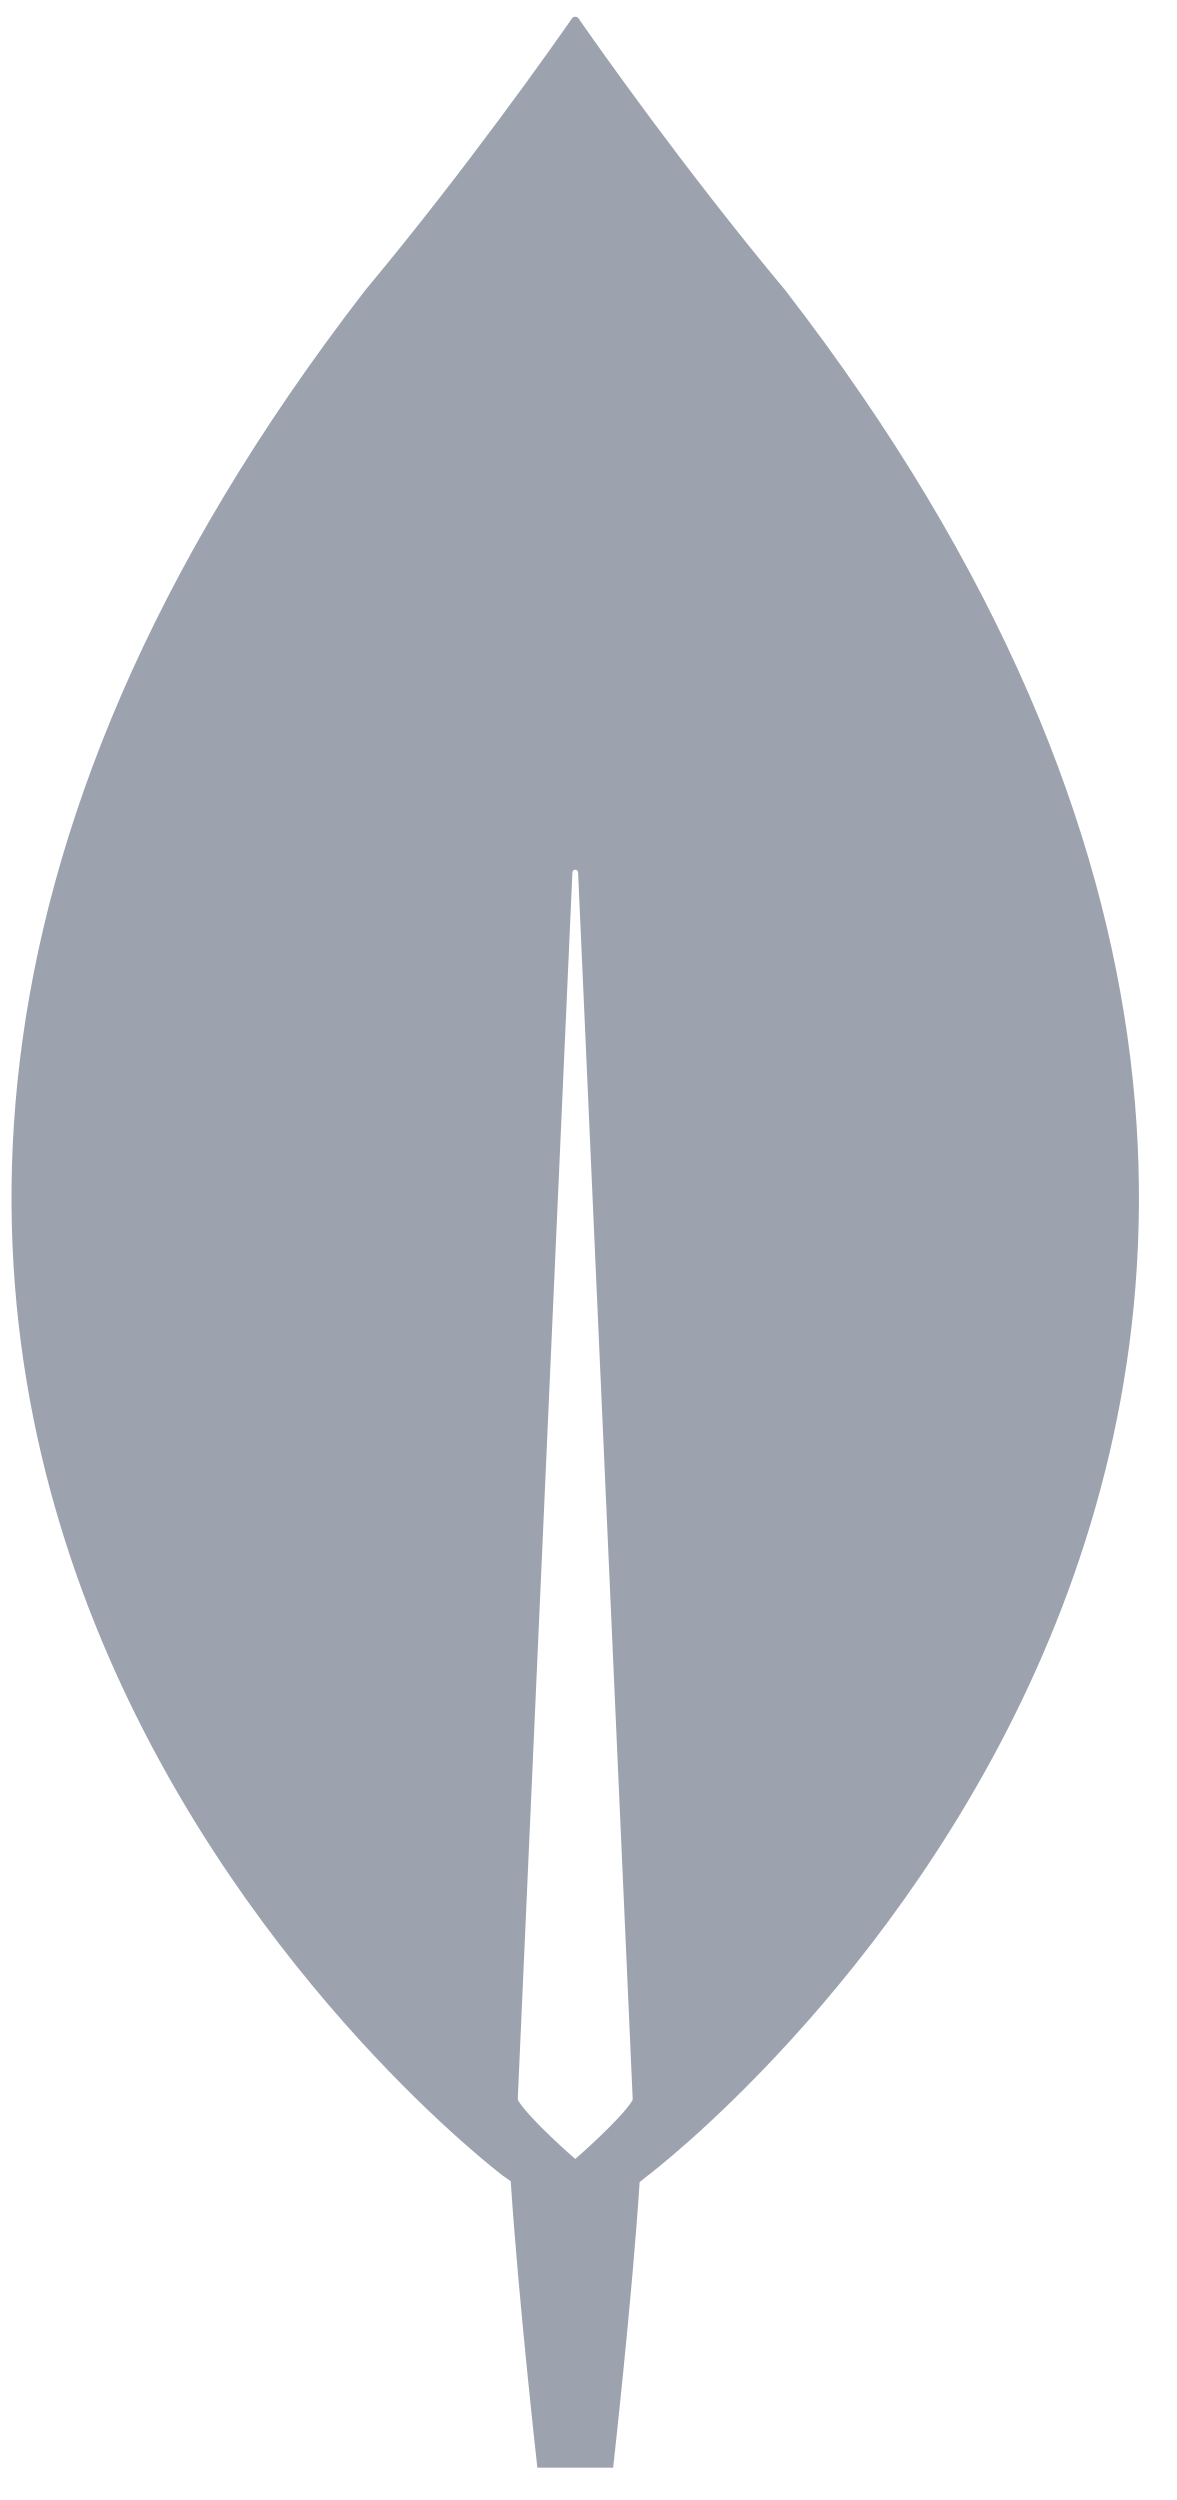
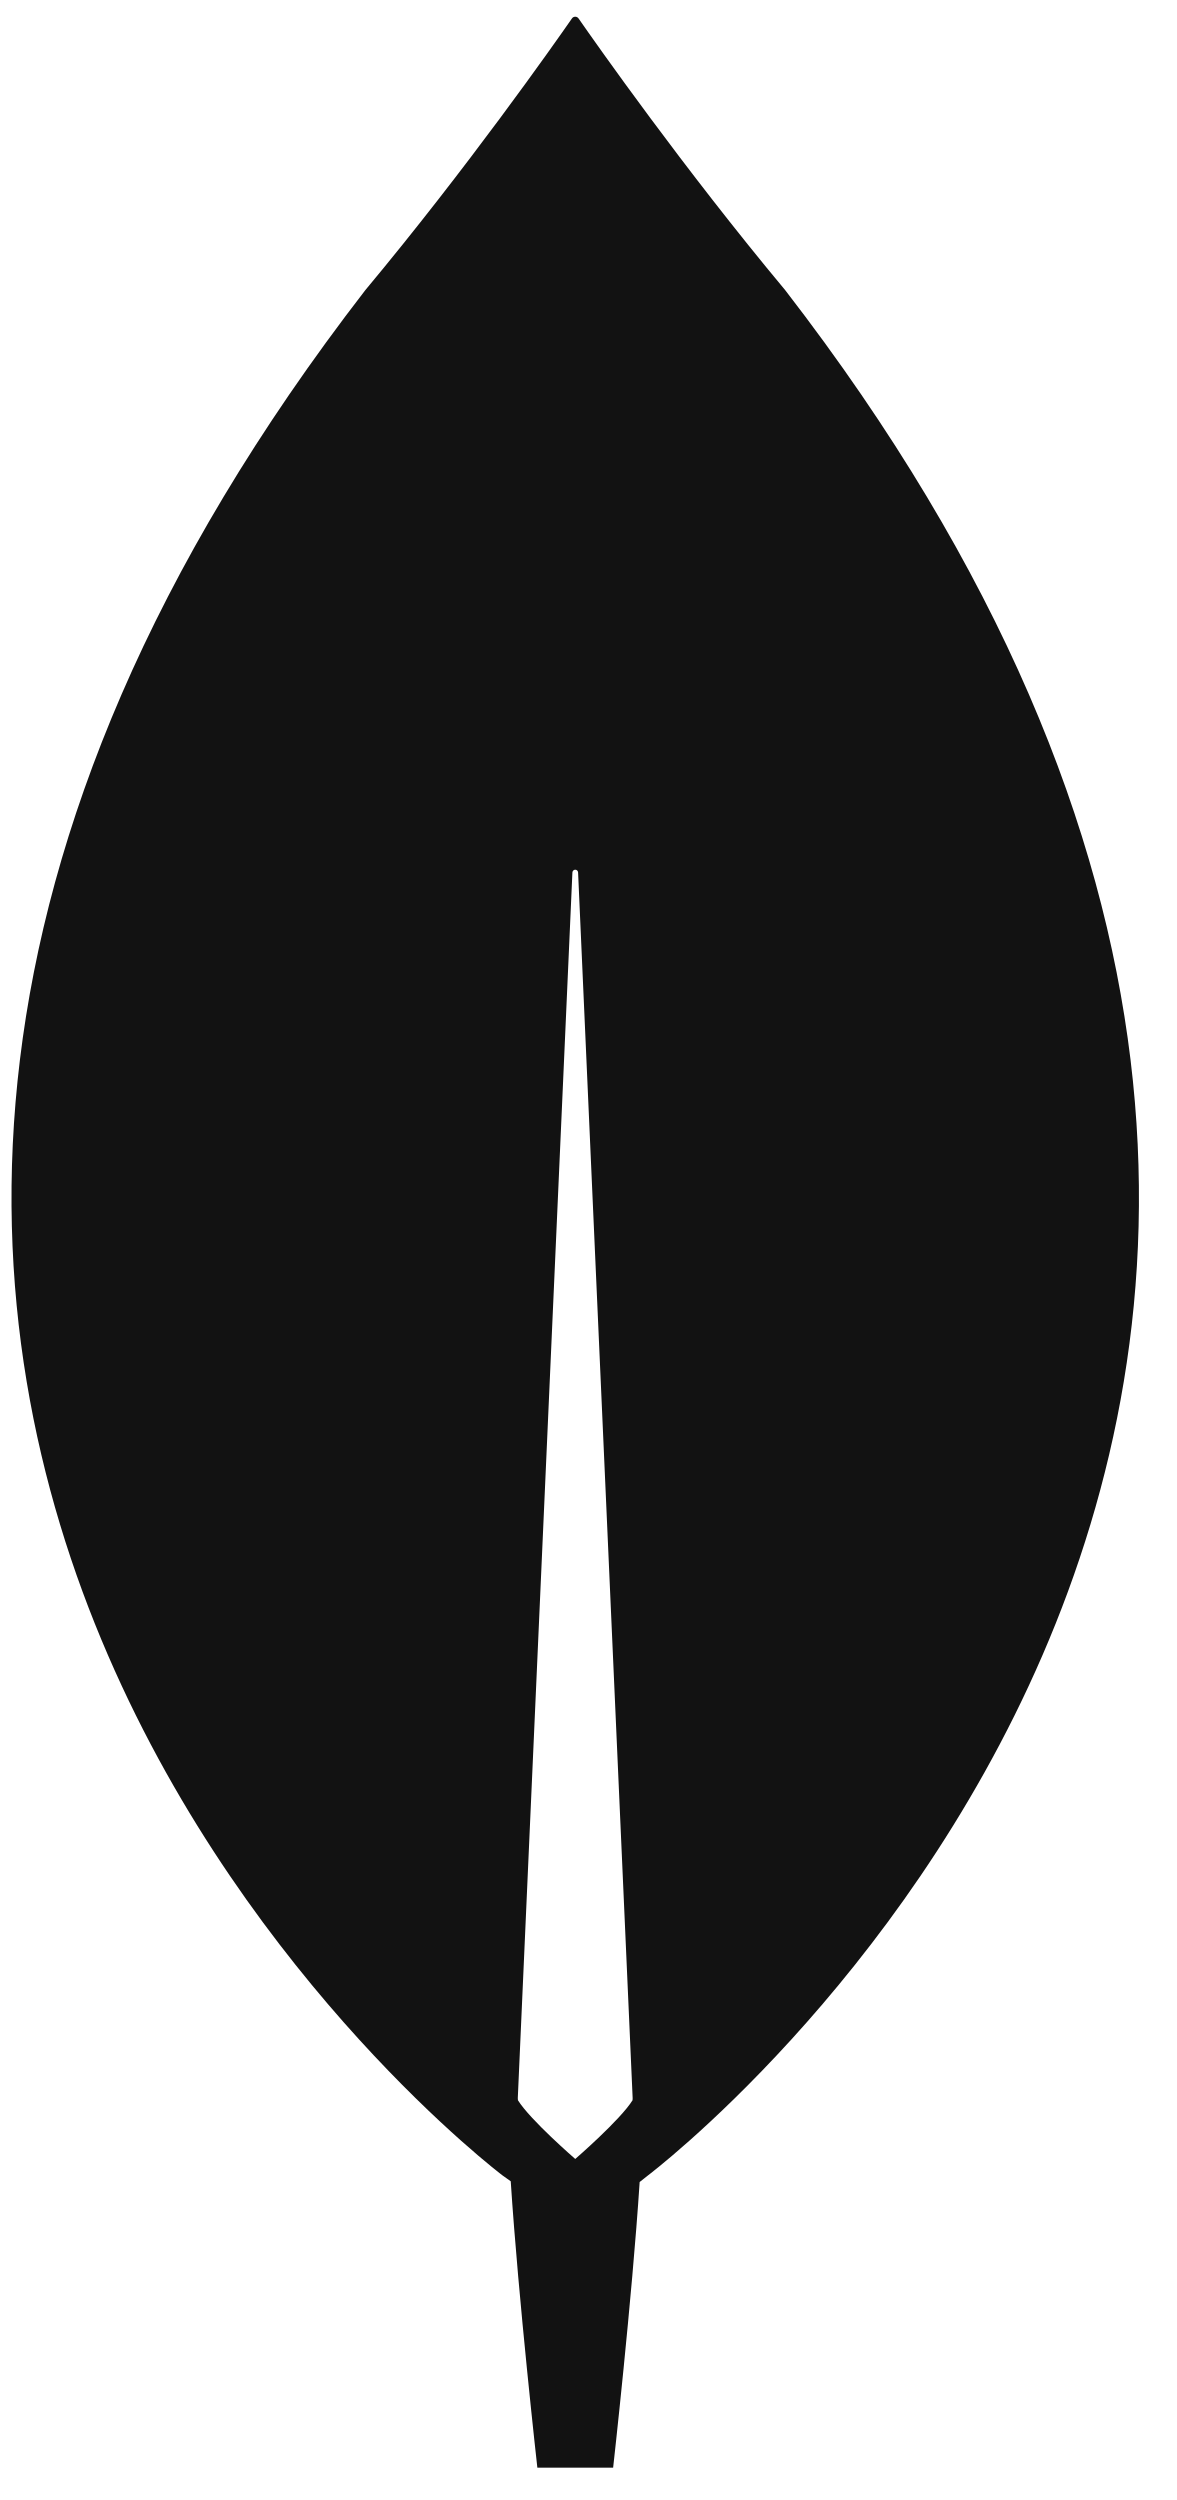
<svg xmlns="http://www.w3.org/2000/svg" width="24" height="51" viewBox="0 0 24 51" fill="none">
-   <path d="M16.017 5.918C13.947 3.436 12.164 0.897 11.802 0.376C11.794 0.365 11.784 0.356 11.772 0.35C11.761 0.344 11.748 0.341 11.735 0.341C11.722 0.341 11.709 0.344 11.697 0.35C11.685 0.356 11.675 0.365 11.668 0.376C11.306 0.897 9.523 3.436 7.453 5.918C-10.286 28.885 10.253 44.38 10.253 44.38L10.419 44.498C10.575 46.895 10.962 50.341 10.962 50.341H12.508C12.508 50.341 12.893 46.91 13.049 44.513L13.217 44.38C13.217 44.38 33.755 28.885 16.017 5.918ZM11.735 44.043H11.735C11.735 44.043 10.814 43.245 10.566 42.845L10.563 42.802L11.677 17.798C11.678 17.783 11.684 17.768 11.695 17.758C11.706 17.747 11.72 17.742 11.735 17.742C11.75 17.742 11.764 17.747 11.775 17.758C11.786 17.768 11.792 17.783 11.793 17.798L12.906 42.802L12.904 42.845C12.656 43.245 11.735 44.043 11.735 44.043Z" fill="#9CA3AF" />
+   <path d="M16.017 5.918C13.947 3.436 12.164 0.897 11.802 0.376C11.794 0.365 11.784 0.356 11.772 0.35C11.761 0.344 11.748 0.341 11.735 0.341C11.722 0.341 11.709 0.344 11.697 0.35C11.685 0.356 11.675 0.365 11.668 0.376C11.306 0.897 9.523 3.436 7.453 5.918C-10.286 28.885 10.253 44.38 10.253 44.38L10.419 44.498C10.575 46.895 10.962 50.341 10.962 50.341H12.508C12.508 50.341 12.893 46.91 13.049 44.513L13.217 44.38C13.217 44.38 33.755 28.885 16.017 5.918ZM11.735 44.043H11.735C11.735 44.043 10.814 43.245 10.566 42.845L10.563 42.802L11.677 17.798C11.678 17.783 11.684 17.768 11.695 17.758C11.706 17.747 11.72 17.742 11.735 17.742C11.75 17.742 11.764 17.747 11.775 17.758C11.786 17.768 11.792 17.783 11.793 17.798L12.906 42.802L12.904 42.845C12.656 43.245 11.735 44.043 11.735 44.043Z" fill="#121212" />
</svg>
